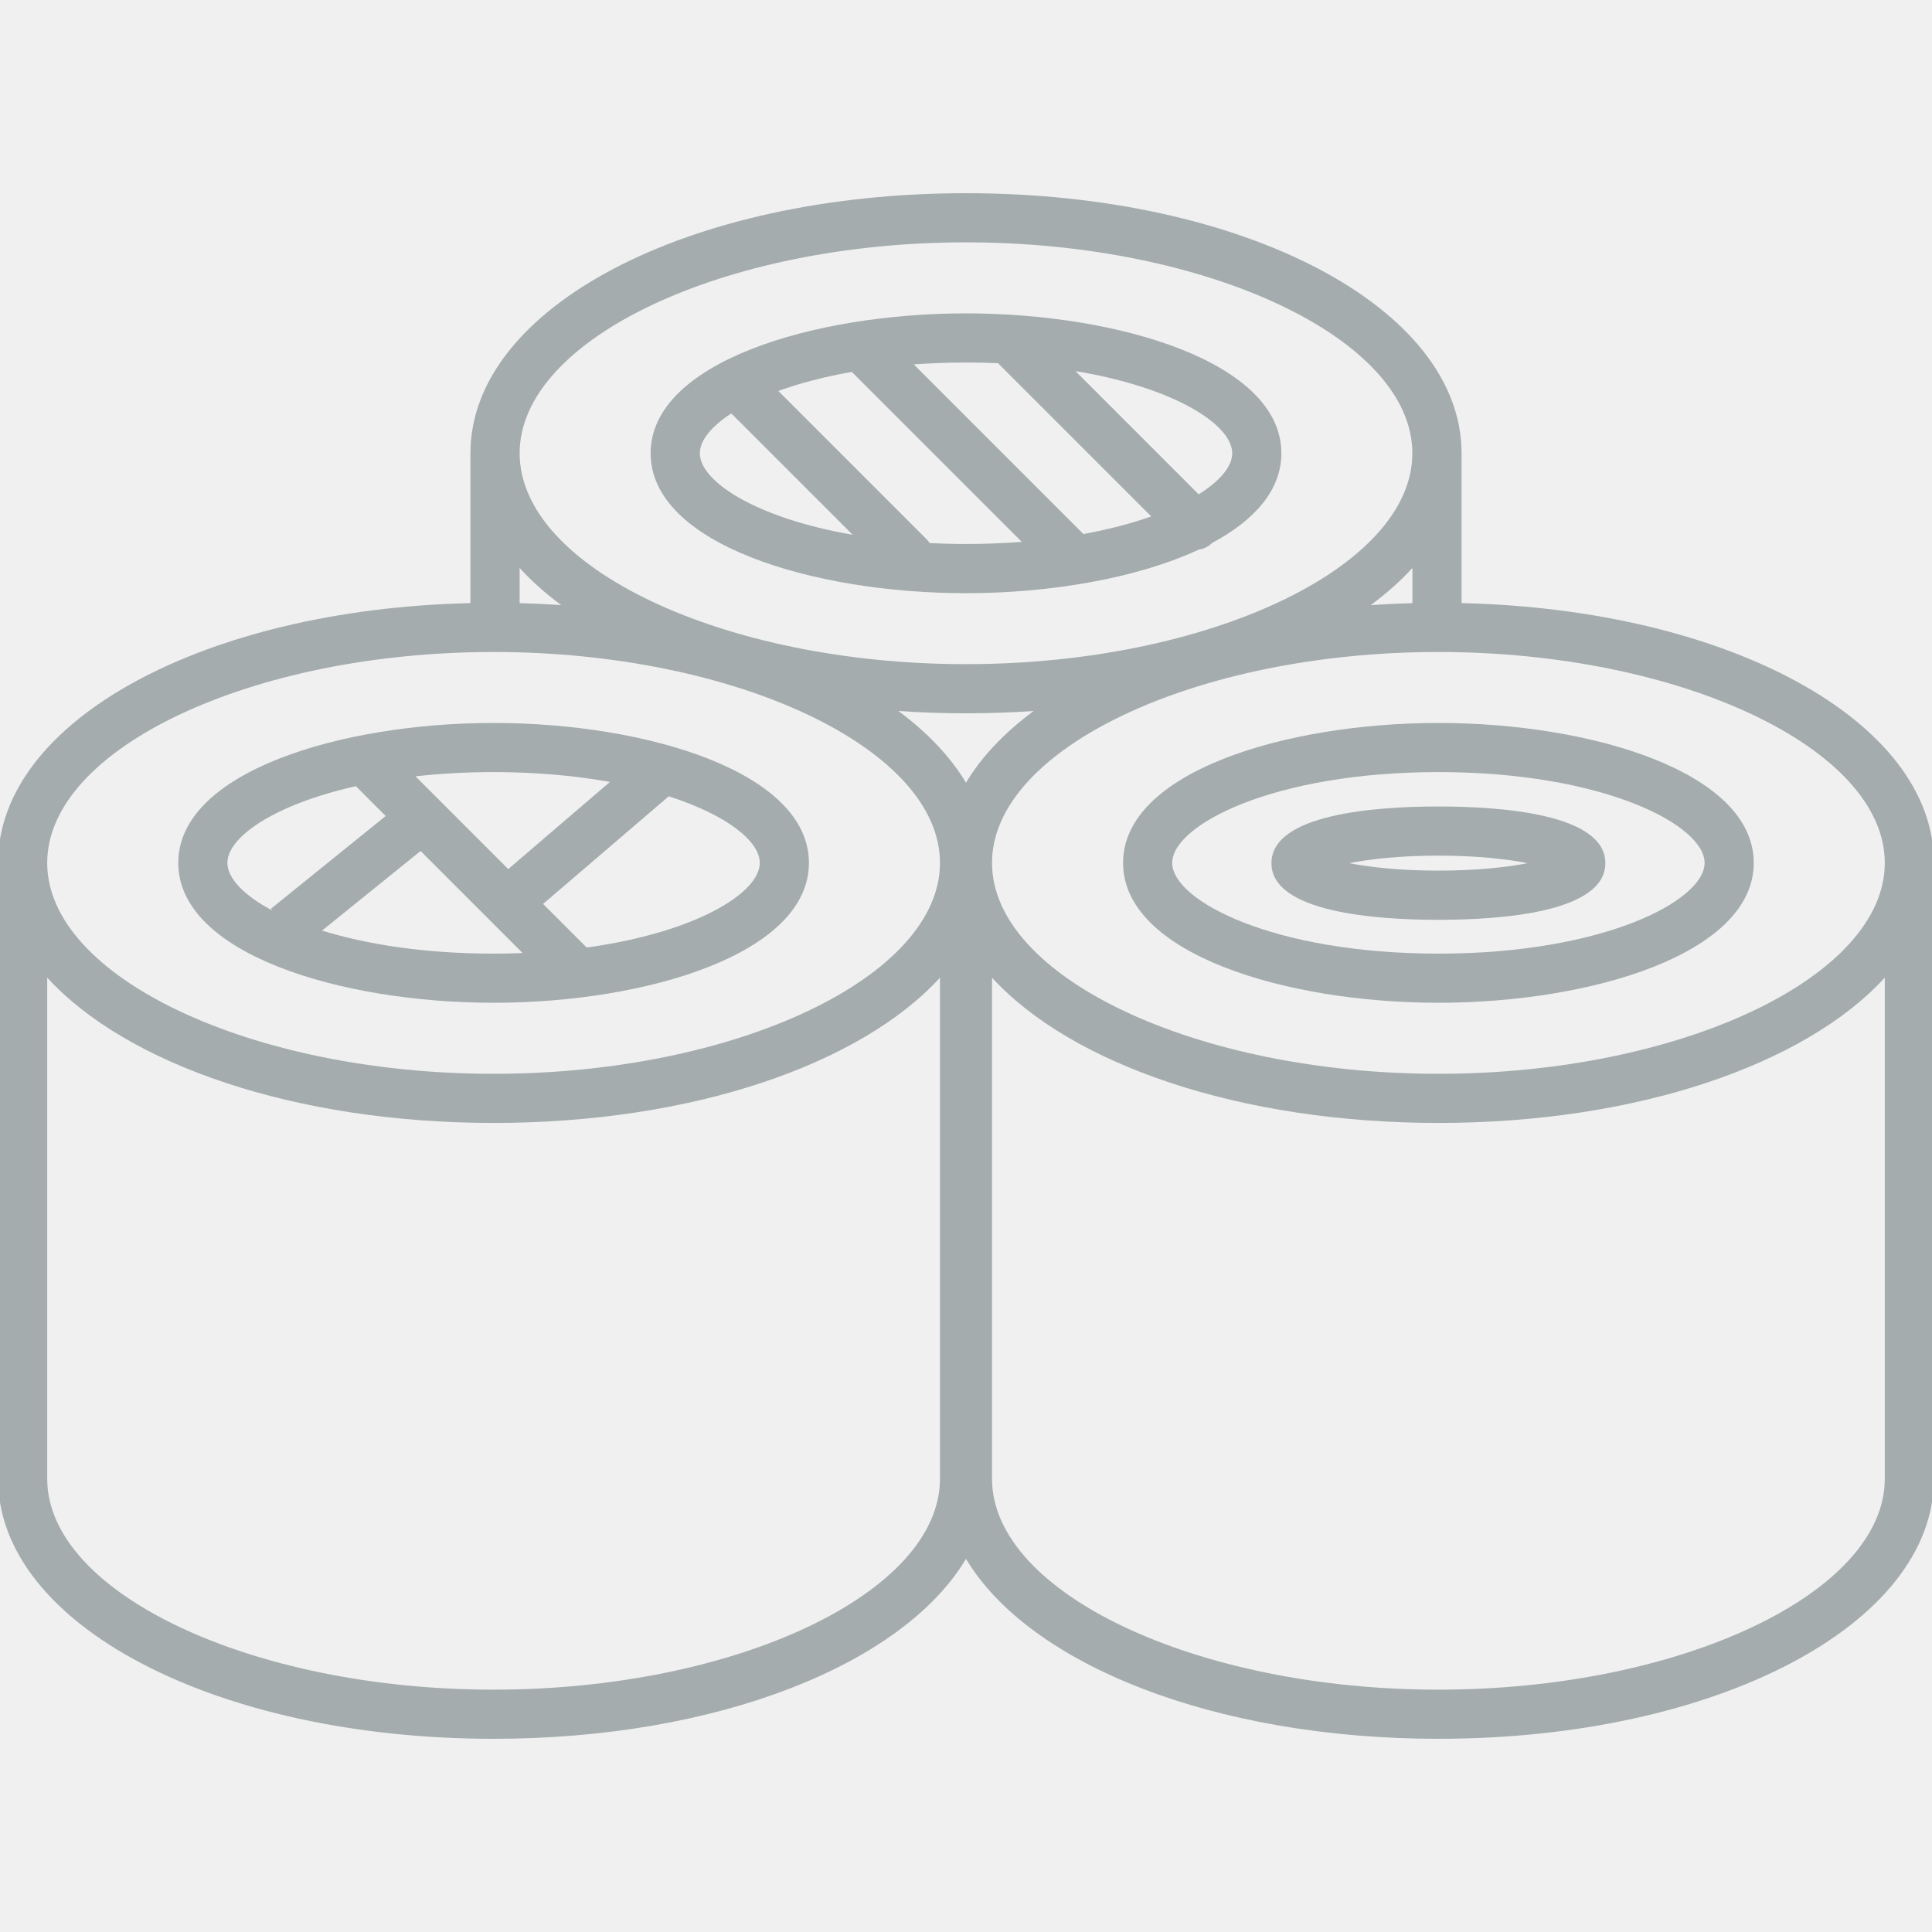
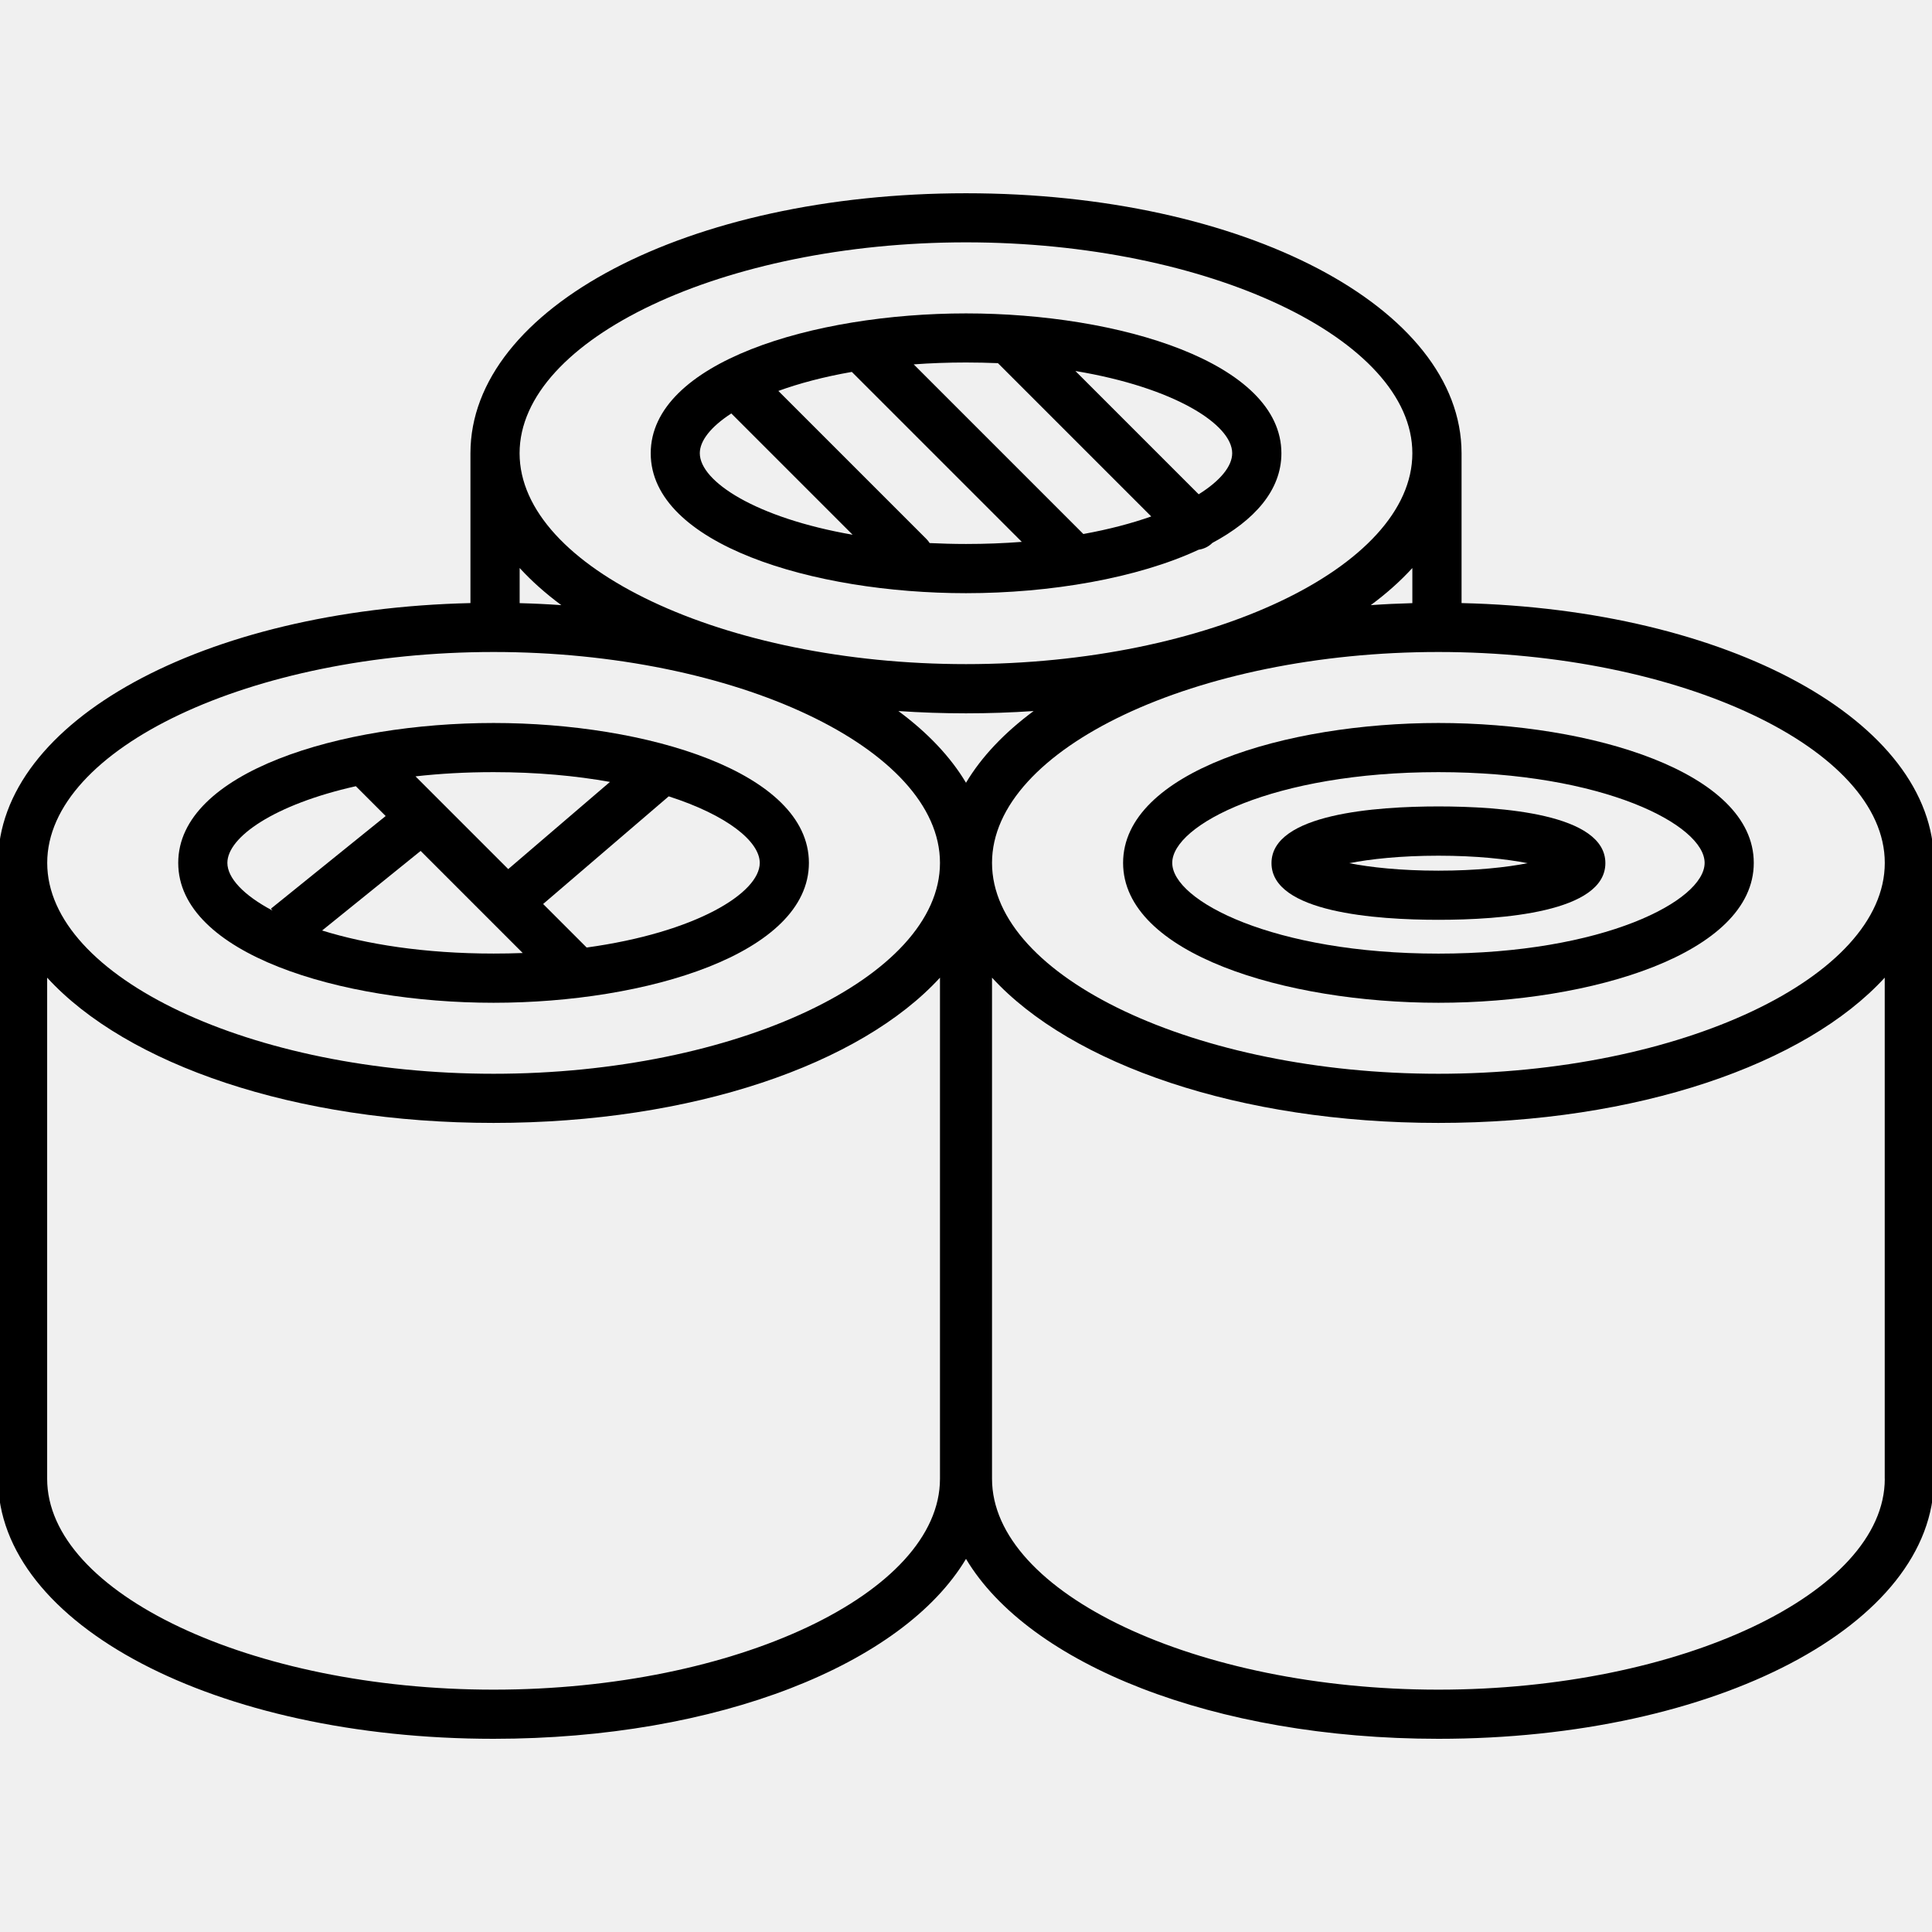
- <svg xmlns="http://www.w3.org/2000/svg" width="30" height="30" viewBox="0 0 30 30" fill="none">
-   <g id="ÐÐ¾Ðº" clip-path="url(#clip0_7_944)">
-     <g id="Group">
-       <path id="Vector" d="M15 9.211C16.308 9.211 17.66 8.979 18.612 8.535C18.69 8.524 18.765 8.489 18.825 8.429C19.48 8.078 19.897 7.612 19.897 7.038C19.897 5.627 17.374 4.866 15 4.866C12.626 4.866 10.103 5.627 10.103 7.038C10.103 8.449 12.626 9.211 15 9.211ZM14.436 8.433C14.421 8.411 14.405 8.389 14.385 8.37L12.086 6.071C12.409 5.954 12.791 5.851 13.227 5.775L15.866 8.414C15.592 8.435 15.303 8.447 15 8.447C14.806 8.447 14.618 8.442 14.436 8.433ZM19.134 7.038C19.134 7.238 18.952 7.464 18.613 7.676L16.699 5.762C18.238 6.018 19.134 6.594 19.134 7.038ZM15.497 5.64L17.877 8.019C17.574 8.126 17.221 8.22 16.822 8.293C16.82 8.29 16.818 8.287 16.816 8.285L14.189 5.658C14.447 5.64 14.717 5.629 15 5.629C15.17 5.629 15.336 5.633 15.497 5.64ZM11.356 6.42L13.24 8.304C11.738 8.043 10.867 7.476 10.867 7.038C10.867 6.845 11.037 6.626 11.356 6.42Z" fill="#A4ACAD" />
-       <path id="Vector_2" d="M7.664 15.571C10.038 15.571 12.561 14.81 12.561 13.399C12.561 11.988 10.038 11.226 7.664 11.226C5.29 11.226 2.768 11.988 2.768 13.399C2.768 14.81 5.29 15.571 7.664 15.571ZM5.001 14.45L6.531 13.214L8.116 14.799C7.969 14.805 7.819 14.808 7.664 14.808C6.587 14.808 5.685 14.662 5.001 14.45ZM11.798 13.399C11.798 13.866 10.803 14.48 9.11 14.713L8.433 14.036L10.384 12.365C11.291 12.656 11.798 13.065 11.798 13.399ZM9.471 12.142L7.892 13.495L6.452 12.055C6.826 12.013 7.231 11.989 7.664 11.989C8.339 11.989 8.945 12.047 9.471 12.142ZM5.526 12.208L5.989 12.671L4.208 14.11L4.232 14.14C3.777 13.9 3.531 13.631 3.531 13.399C3.531 12.999 4.257 12.492 5.526 12.208Z" fill="#A4ACAD" />
-       <path id="Vector_3" d="M22.695 9.365V7.038C22.695 7.037 22.695 7.036 22.695 7.035C22.692 4.772 19.313 3 15 3C10.685 3 7.305 4.774 7.305 7.038C7.305 7.038 7.305 7.038 7.305 7.038V7.039V9.365C3.164 9.46 -0.03 11.197 -0.03 13.399V22.962C-0.03 25.226 3.349 27 7.664 27C11.148 27 14.022 25.843 15 24.206C15.978 25.843 18.852 27 22.336 27C26.651 27 30.03 25.226 30.03 22.962V13.399C30.03 11.197 26.837 9.46 22.695 9.365ZM29.267 13.399C29.267 15.174 26.093 16.674 22.336 16.674C18.579 16.674 15.404 15.174 15.404 13.399C15.404 11.623 18.578 10.124 22.336 10.124C26.093 10.124 29.267 11.623 29.267 13.399ZM21.285 9.396C21.53 9.215 21.746 9.023 21.932 8.82V9.366C21.713 9.371 21.498 9.382 21.285 9.396ZM15 12.154C14.759 11.751 14.402 11.376 13.95 11.04C14.293 11.064 14.643 11.076 15 11.076C15.357 11.076 15.707 11.064 16.05 11.04C15.598 11.376 15.241 11.75 15 12.154ZM15 3.763C18.757 3.763 21.931 5.263 21.931 7.038C21.931 8.813 18.757 10.313 15 10.313C11.243 10.313 8.069 8.813 8.069 7.038C8.069 5.263 11.243 3.763 15 3.763ZM8.715 9.396C8.502 9.382 8.287 9.371 8.069 9.366V8.82C8.254 9.023 8.47 9.215 8.715 9.396ZM7.664 10.124C11.421 10.124 14.596 11.623 14.596 13.399C14.596 15.174 11.421 16.674 7.664 16.674C3.907 16.674 0.733 15.174 0.733 13.399C0.733 11.623 3.907 10.124 7.664 10.124ZM7.664 26.237C3.907 26.237 0.733 24.737 0.733 22.962V15.181C1.967 16.528 4.576 17.437 7.664 17.437C10.753 17.437 13.362 16.528 14.596 15.181V22.962C14.596 24.737 11.421 26.237 7.664 26.237ZM29.267 22.962C29.267 24.737 26.093 26.237 22.336 26.237C18.579 26.237 15.404 24.737 15.404 22.962V15.181C16.638 16.528 19.247 17.437 22.336 17.437C25.424 17.437 28.033 16.528 29.267 15.181V22.962H29.267Z" fill="#A4ACAD" />
-       <path id="Vector_4" d="M17.439 13.399C17.439 14.81 19.962 15.571 22.336 15.571C24.709 15.571 27.232 14.81 27.232 13.399C27.232 11.988 24.709 11.226 22.336 11.226C19.962 11.226 17.439 11.988 17.439 13.399ZM26.469 13.399C26.469 13.987 24.897 14.808 22.336 14.808C19.775 14.808 18.202 13.987 18.202 13.399C18.202 12.81 19.775 11.989 22.336 11.989C24.897 11.989 26.469 12.81 26.469 13.399Z" fill="#A4ACAD" />
-       <path id="Vector_5" d="M19.743 13.403C19.743 14.168 21.367 14.283 22.336 14.283C23.304 14.283 24.928 14.168 24.928 13.403C24.928 12.637 23.304 12.523 22.336 12.523C21.367 12.523 19.743 12.637 19.743 13.403ZM22.336 13.519C21.744 13.519 21.276 13.467 20.951 13.403C21.276 13.339 21.744 13.286 22.336 13.286C22.927 13.286 23.396 13.339 23.72 13.403C23.396 13.467 22.927 13.519 22.336 13.519Z" fill="#A4ACAD" />
-     </g>
-   </g>
-   <defs>
-     <clipPath id="clip0_7_944">
-       <rect width="30" height="30" fill="white" />
-     </clipPath>
-   </defs>
+ <svg xmlns="http://www.w3.org/2000/svg" version="1.1" width="32" height="32" viewBox="0 0 32 32">
+   <path d="M16 9.825c1.395 0 2.838-0.247 3.853-0.72 0.083-0.012 0.164-0.049 0.228-0.113 0.698-0.375 1.143-0.872 1.143-1.484 0-1.505-2.691-2.317-5.223-2.317s-5.223 0.812-5.223 2.317 2.691 2.317 5.223 2.317zM15.398 8.995c-0.015-0.024-0.033-0.047-0.054-0.068l-2.452-2.452c0.344-0.125 0.752-0.234 1.217-0.315l2.815 2.815c-0.293 0.023-0.601 0.035-0.924 0.035-0.207-0-0.407-0.006-0.602-0.015zM20.409 7.507c0 0.213-0.194 0.454-0.555 0.68l-2.042-2.042c1.642 0.273 2.597 0.888 2.597 1.361zM16.53 6.016l2.538 2.538c-0.323 0.114-0.7 0.214-1.125 0.291-0.002-0.003-0.004-0.006-0.007-0.008l-2.802-2.802c0.275-0.020 0.563-0.031 0.865-0.031 0.182-0 0.358 0.004 0.53 0.011zM12.113 6.848l2.009 2.009c-1.602-0.279-2.531-0.883-2.531-1.35 0-0.206 0.182-0.439 0.522-0.659z" />
+   <path d="M8.175 16.609c2.532 0 5.223-0.812 5.223-2.317s-2.691-2.317-5.223-2.317c-2.532 0-5.223 0.812-5.223 2.317s2.691 2.317 5.223 2.317zM5.334 15.413l1.633-1.319 1.691 1.691c-0.157 0.006-0.318 0.009-0.482 0.009-1.149 0-2.111-0.155-2.841-0.382zM12.584 14.292c0 0.499-1.061 1.154-2.867 1.402l-0.721-0.721 2.080-1.783c0.967 0.311 1.508 0.747 1.508 1.103zM10.103 12.951l-1.685 1.444-1.536-1.536c0.399-0.045 0.83-0.070 1.293-0.070 0.72 0 1.366 0.061 1.928 0.162zM5.894 13.022l0.494 0.494-1.9 1.534 0.026 0.032c-0.485-0.256-0.748-0.543-0.748-0.79 0-0.426 0.775-0.967 2.128-1.27z" />
+   <path d="M24.208 9.989v-2.481c0-0.001-0-0.002-0-0.003-0.003-2.414-3.607-4.304-8.208-4.304-4.602 0-8.208 1.892-8.208 4.307 0 0 0 0 0 0v2.481c-4.418 0.101-7.825 1.955-7.825 4.303v10.201c0 2.415 3.605 4.307 8.208 4.307 3.716 0 6.782-1.234 7.825-2.98 1.043 1.746 4.108 2.98 7.825 2.98 4.602 0 8.208-1.892 8.208-4.307v-10.201c0-2.348-3.407-4.201-7.825-4.303zM31.218 14.292c0 1.894-3.386 3.493-7.393 3.493s-7.394-1.6-7.394-3.493c0-1.894 3.386-3.493 7.393-3.493s7.394 1.6 7.394 3.493zM22.704 10.023c0.261-0.193 0.492-0.399 0.689-0.615v0.582c-0.233 0.006-0.463 0.017-0.689 0.033zM16 12.965c-0.257-0.431-0.637-0.831-1.12-1.188 0.366 0.025 0.74 0.038 1.12 0.038s0.755-0.013 1.12-0.038c-0.483 0.358-0.863 0.757-1.12 1.188zM16 4.014c4.008 0 7.393 1.6 7.393 3.493s-3.386 3.493-7.393 3.493c-4.008 0-7.394-1.6-7.394-3.493s3.386-3.493 7.394-3.493zM9.296 10.023c-0.227-0.016-0.456-0.027-0.689-0.033v-0.582c0.198 0.216 0.428 0.421 0.689 0.614zM8.175 10.799c4.008 0 7.394 1.6 7.394 3.493s-3.386 3.493-7.393 3.493-7.394-1.6-7.394-3.493c0-1.894 3.386-3.493 7.394-3.493zM8.175 27.986c-4.008 0-7.394-1.6-7.394-3.493v-8.3c1.316 1.437 4.099 2.406 7.394 2.406s6.077-0.969 7.394-2.406v8.3c0 1.894-3.386 3.493-7.393 3.493zM31.218 24.493c0 1.894-3.386 3.493-7.393 3.493s-7.394-1.6-7.394-3.493v-8.3c1.316 1.437 4.099 2.406 7.393 2.406s6.077-0.969 7.393-2.406v8.3h0z" />
+   <path d="M18.602 14.292c0 1.505 2.691 2.317 5.223 2.317s5.223-0.812 5.223-2.317c0-1.505-2.691-2.317-5.223-2.317s-5.223 0.812-5.223 2.317zM28.234 14.292c0 0.628-1.677 1.503-4.409 1.503s-4.409-0.875-4.409-1.503c0-0.628 1.677-1.503 4.409-1.503s4.409 0.876 4.409 1.503z" />
+   <path d="M21.060 14.296c0 0.817 1.732 0.939 2.765 0.939s2.765-0.122 2.765-0.939c0-0.817-1.732-0.939-2.765-0.939s-2.765 0.122-2.765 0.939zM23.825 14.421c-0.631 0-1.131-0.056-1.477-0.124 0.346-0.068 0.846-0.124 1.477-0.124s1.131 0.056 1.477 0.124c-0.346 0.068-0.846 0.124-1.477 0.124z" />
</svg>
